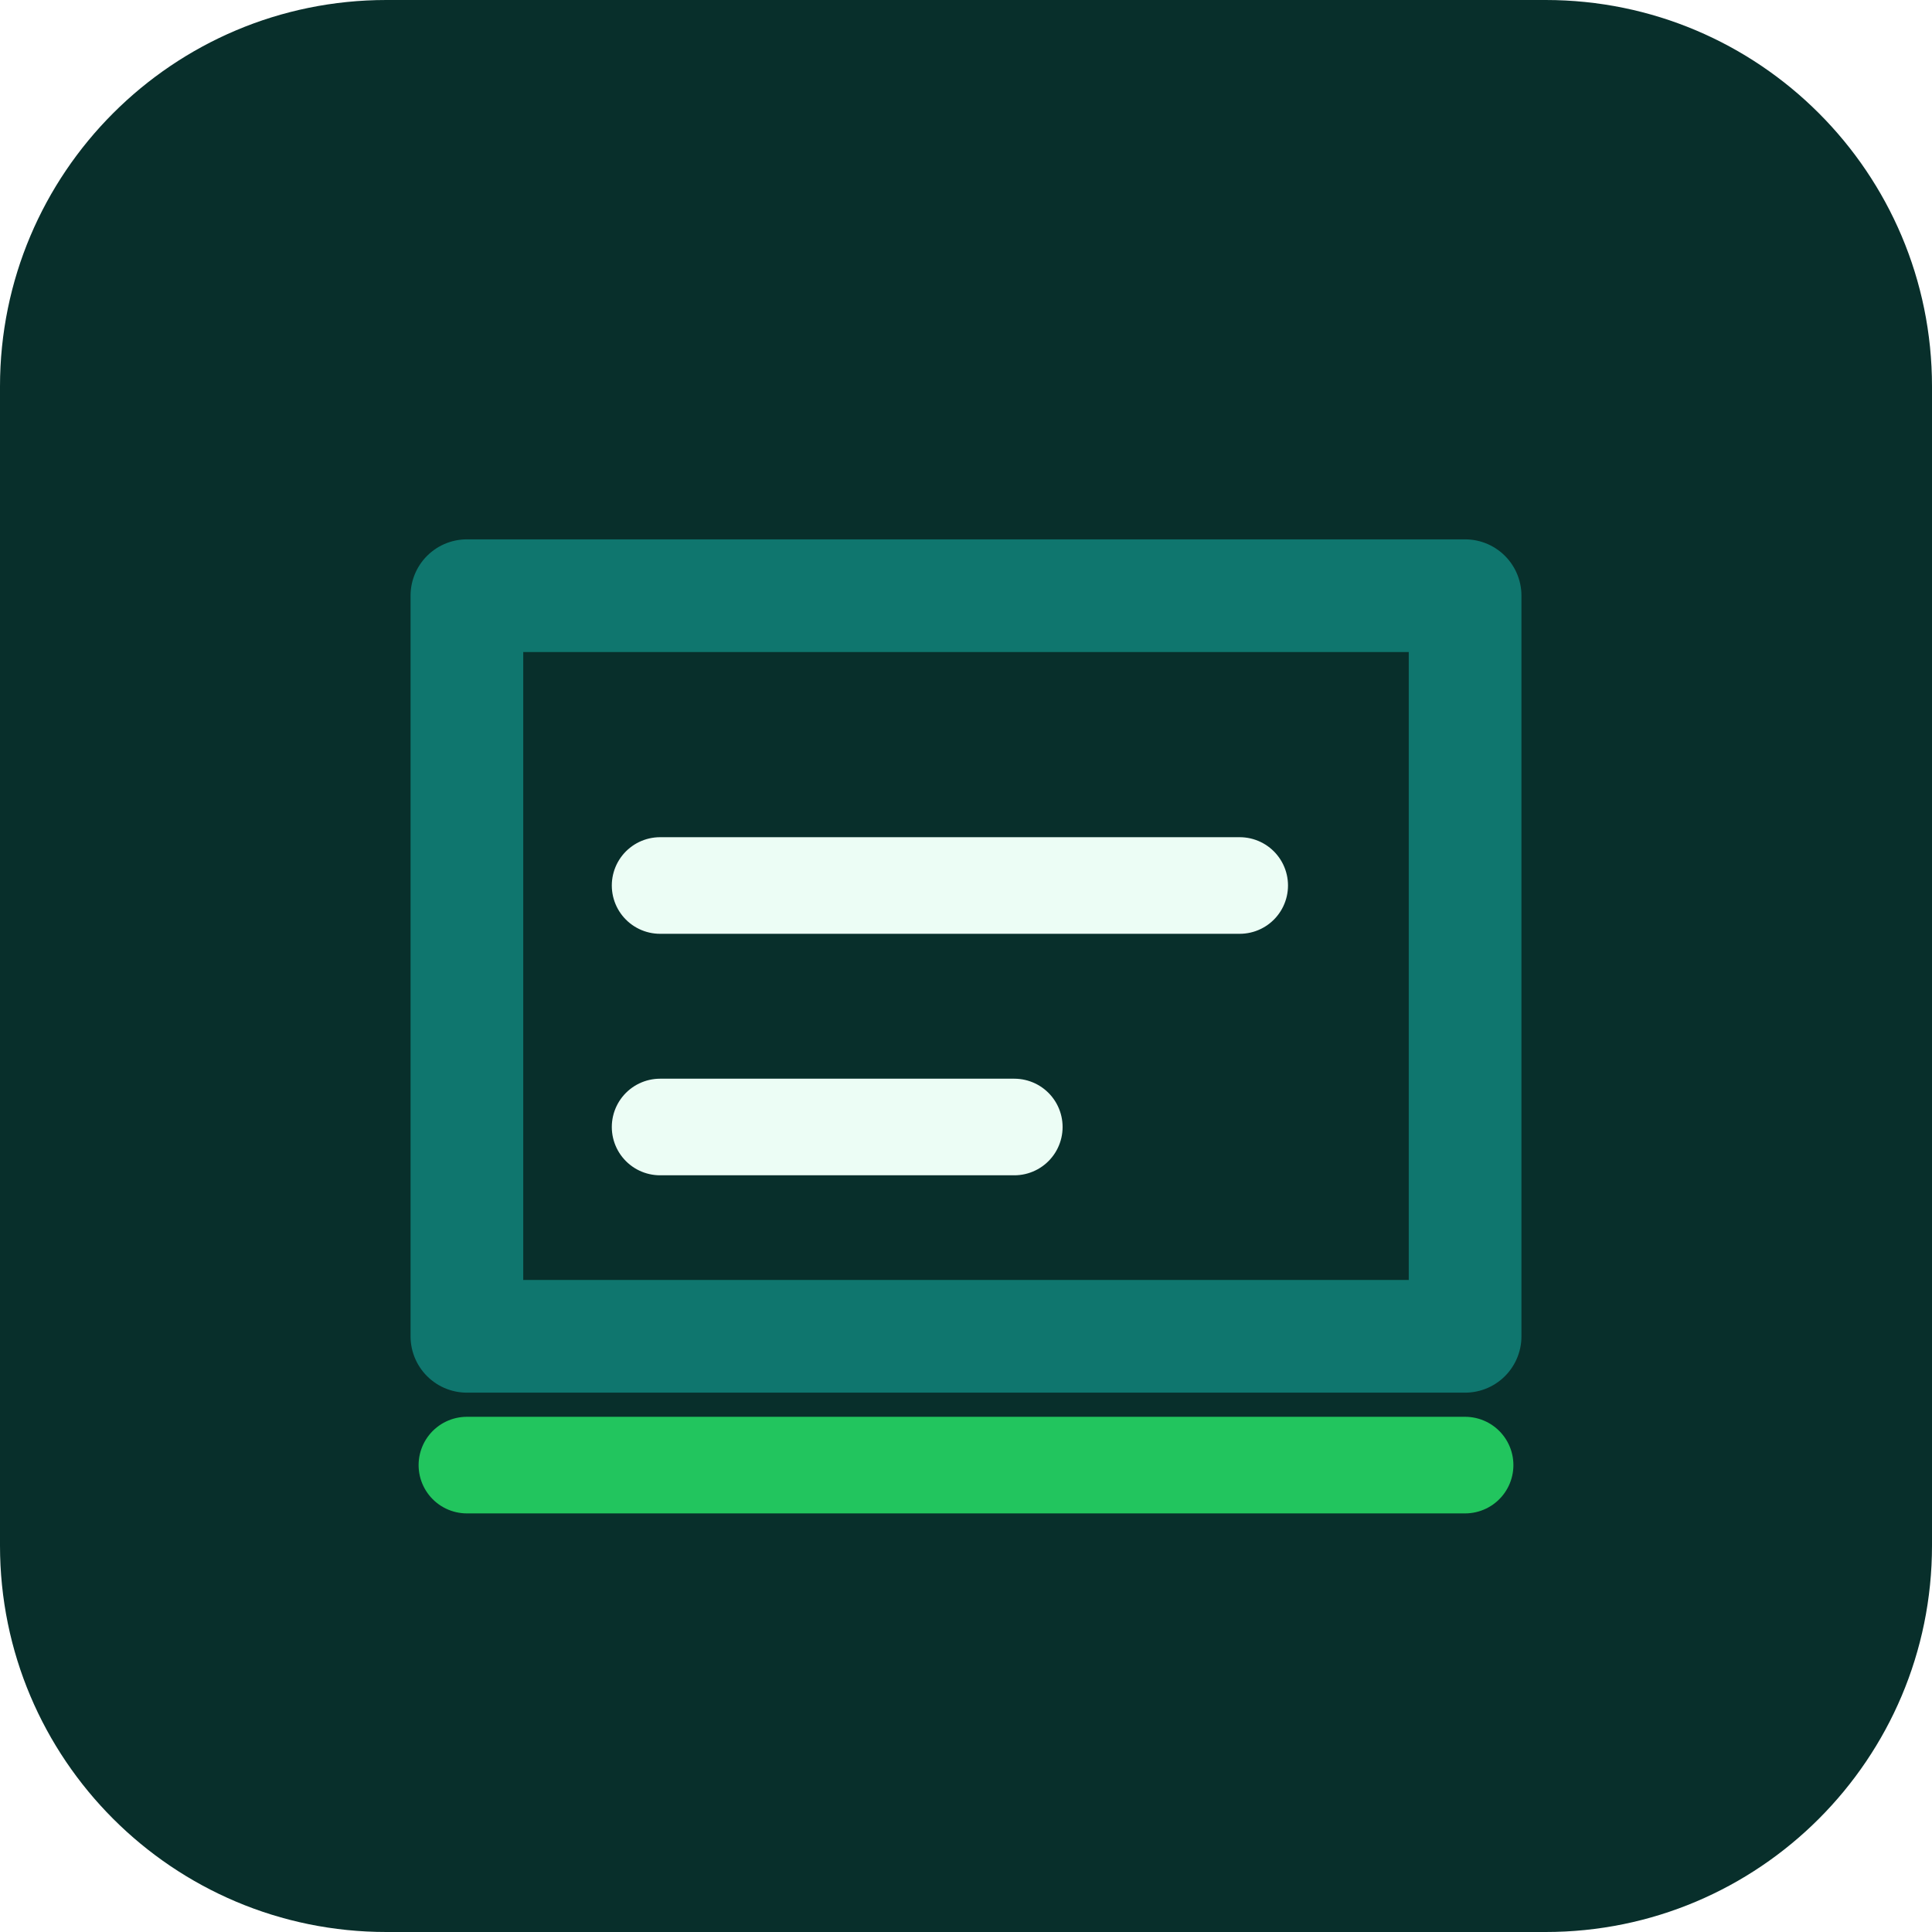
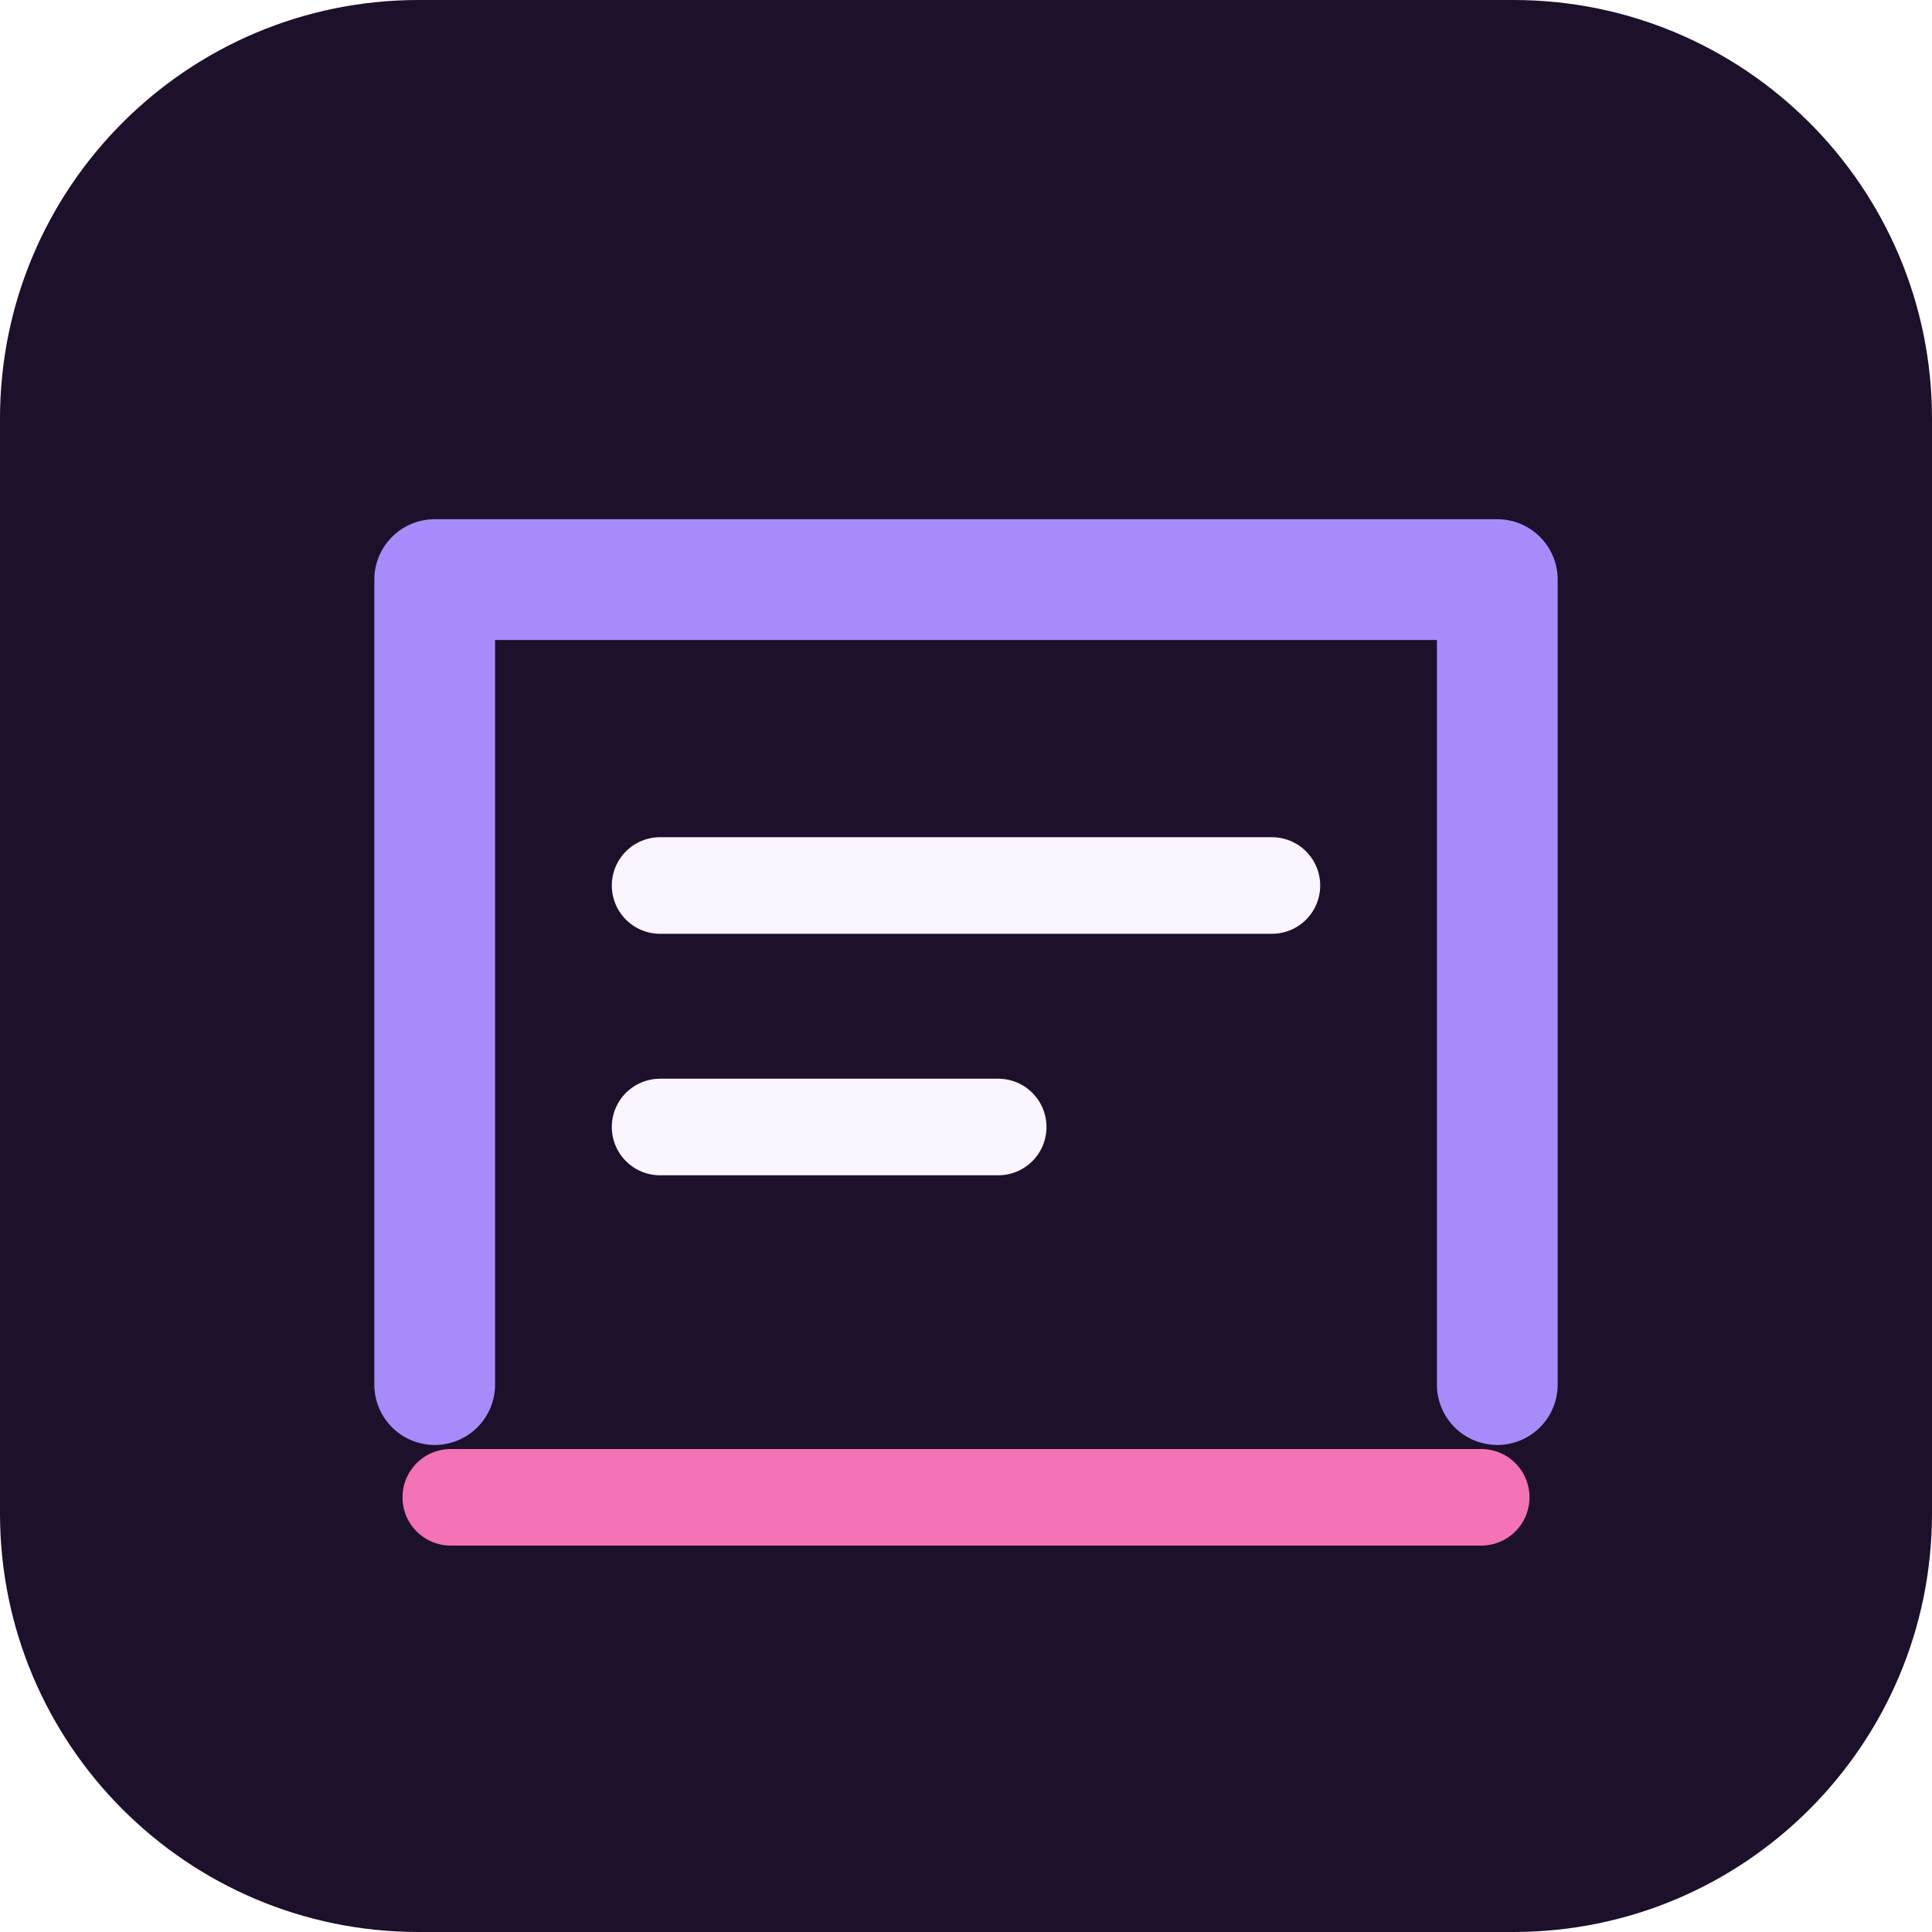
<svg xmlns="http://www.w3.org/2000/svg" width="240" height="240" viewBox="0 0 240 240" fill="none" role="img" aria-label="Funnel Event Check icon">
-   <rect width="240" height="240" rx="48" fill="#082f2b" />
-   <path d="M58 74h124v92H58z" fill="none" stroke="#0f766e" stroke-width="14" stroke-linejoin="round" />
-   <path d="M82 110h72M82 140h44" stroke="#ecfdf5" stroke-width="12" stroke-linecap="round" />
-   <path d="M58 182h124" stroke="#22c55e" stroke-width="12" stroke-linecap="round" />
+   <rect width="240" height="240" rx="52" fill="#1d102b" />
+   <path d="M54 172V72h132v100" stroke="#a78bfa" stroke-width="15" stroke-linecap="round" stroke-linejoin="round" />
+   <path d="M82 110h76M82 140h42" stroke="#faf5ff" stroke-width="12" stroke-linecap="round" />
+   <path d="M56 186h128" stroke="#f472b6" stroke-width="12" stroke-linecap="round" />
</svg>
